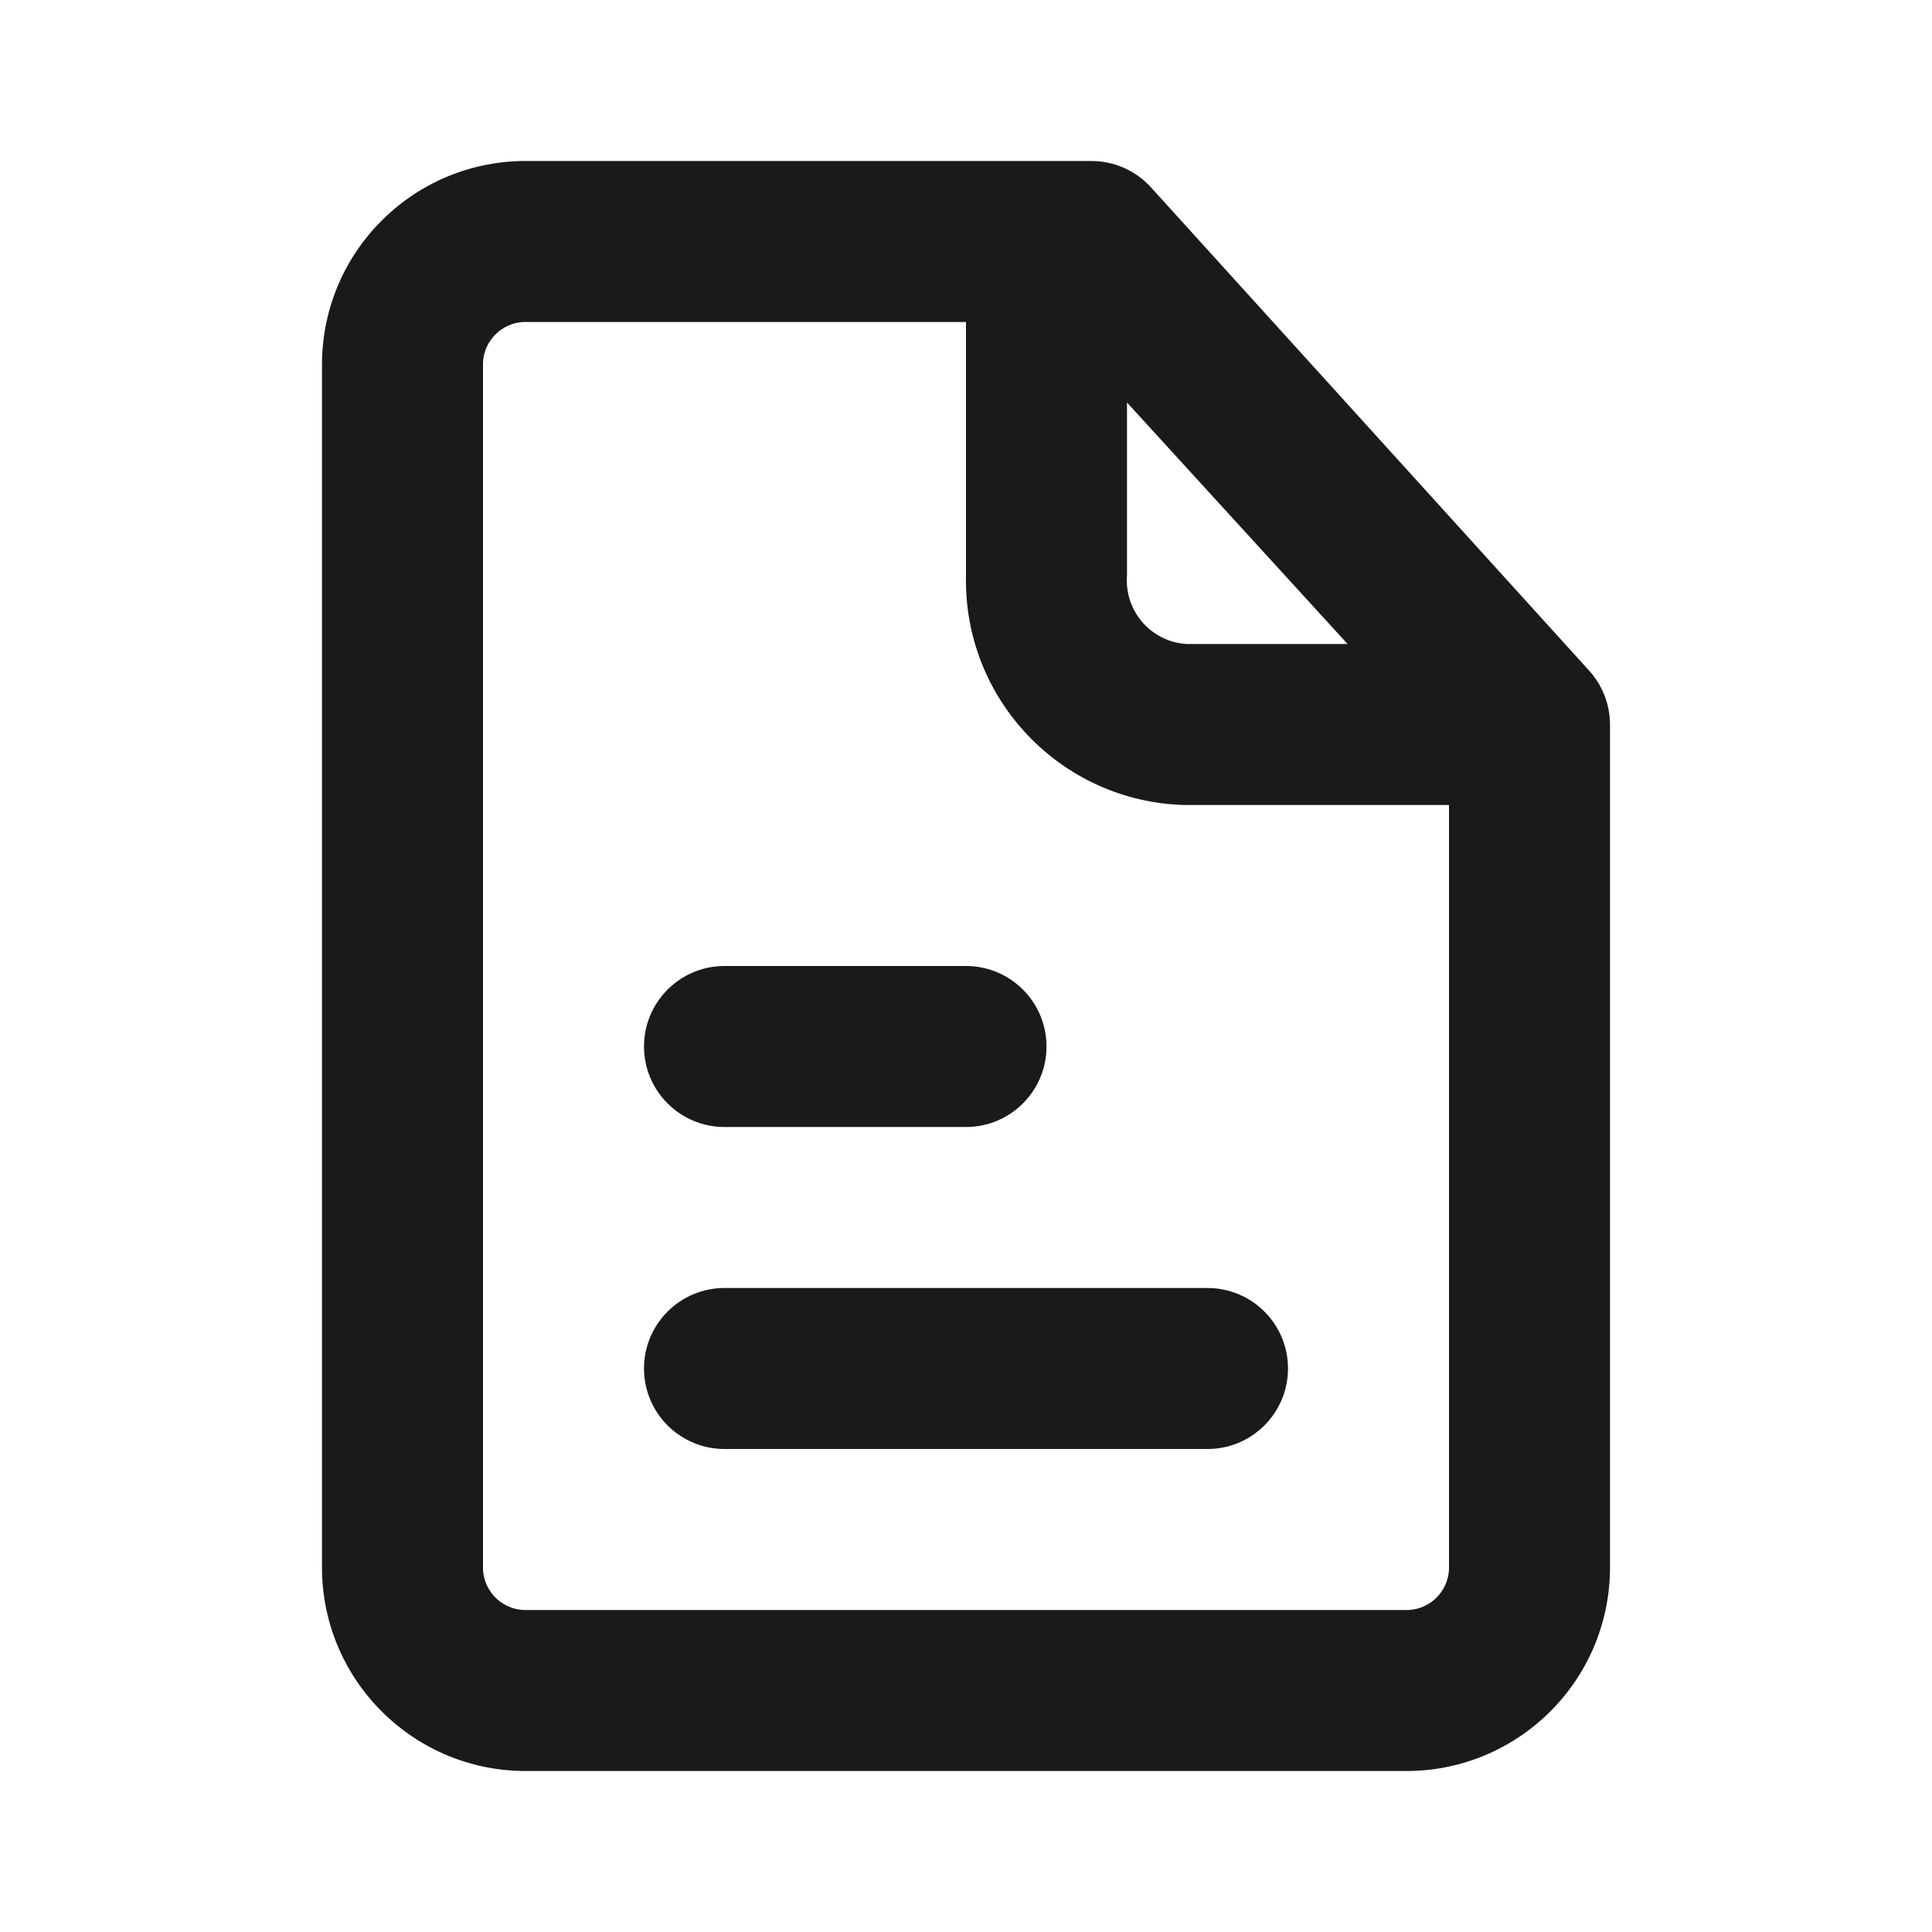
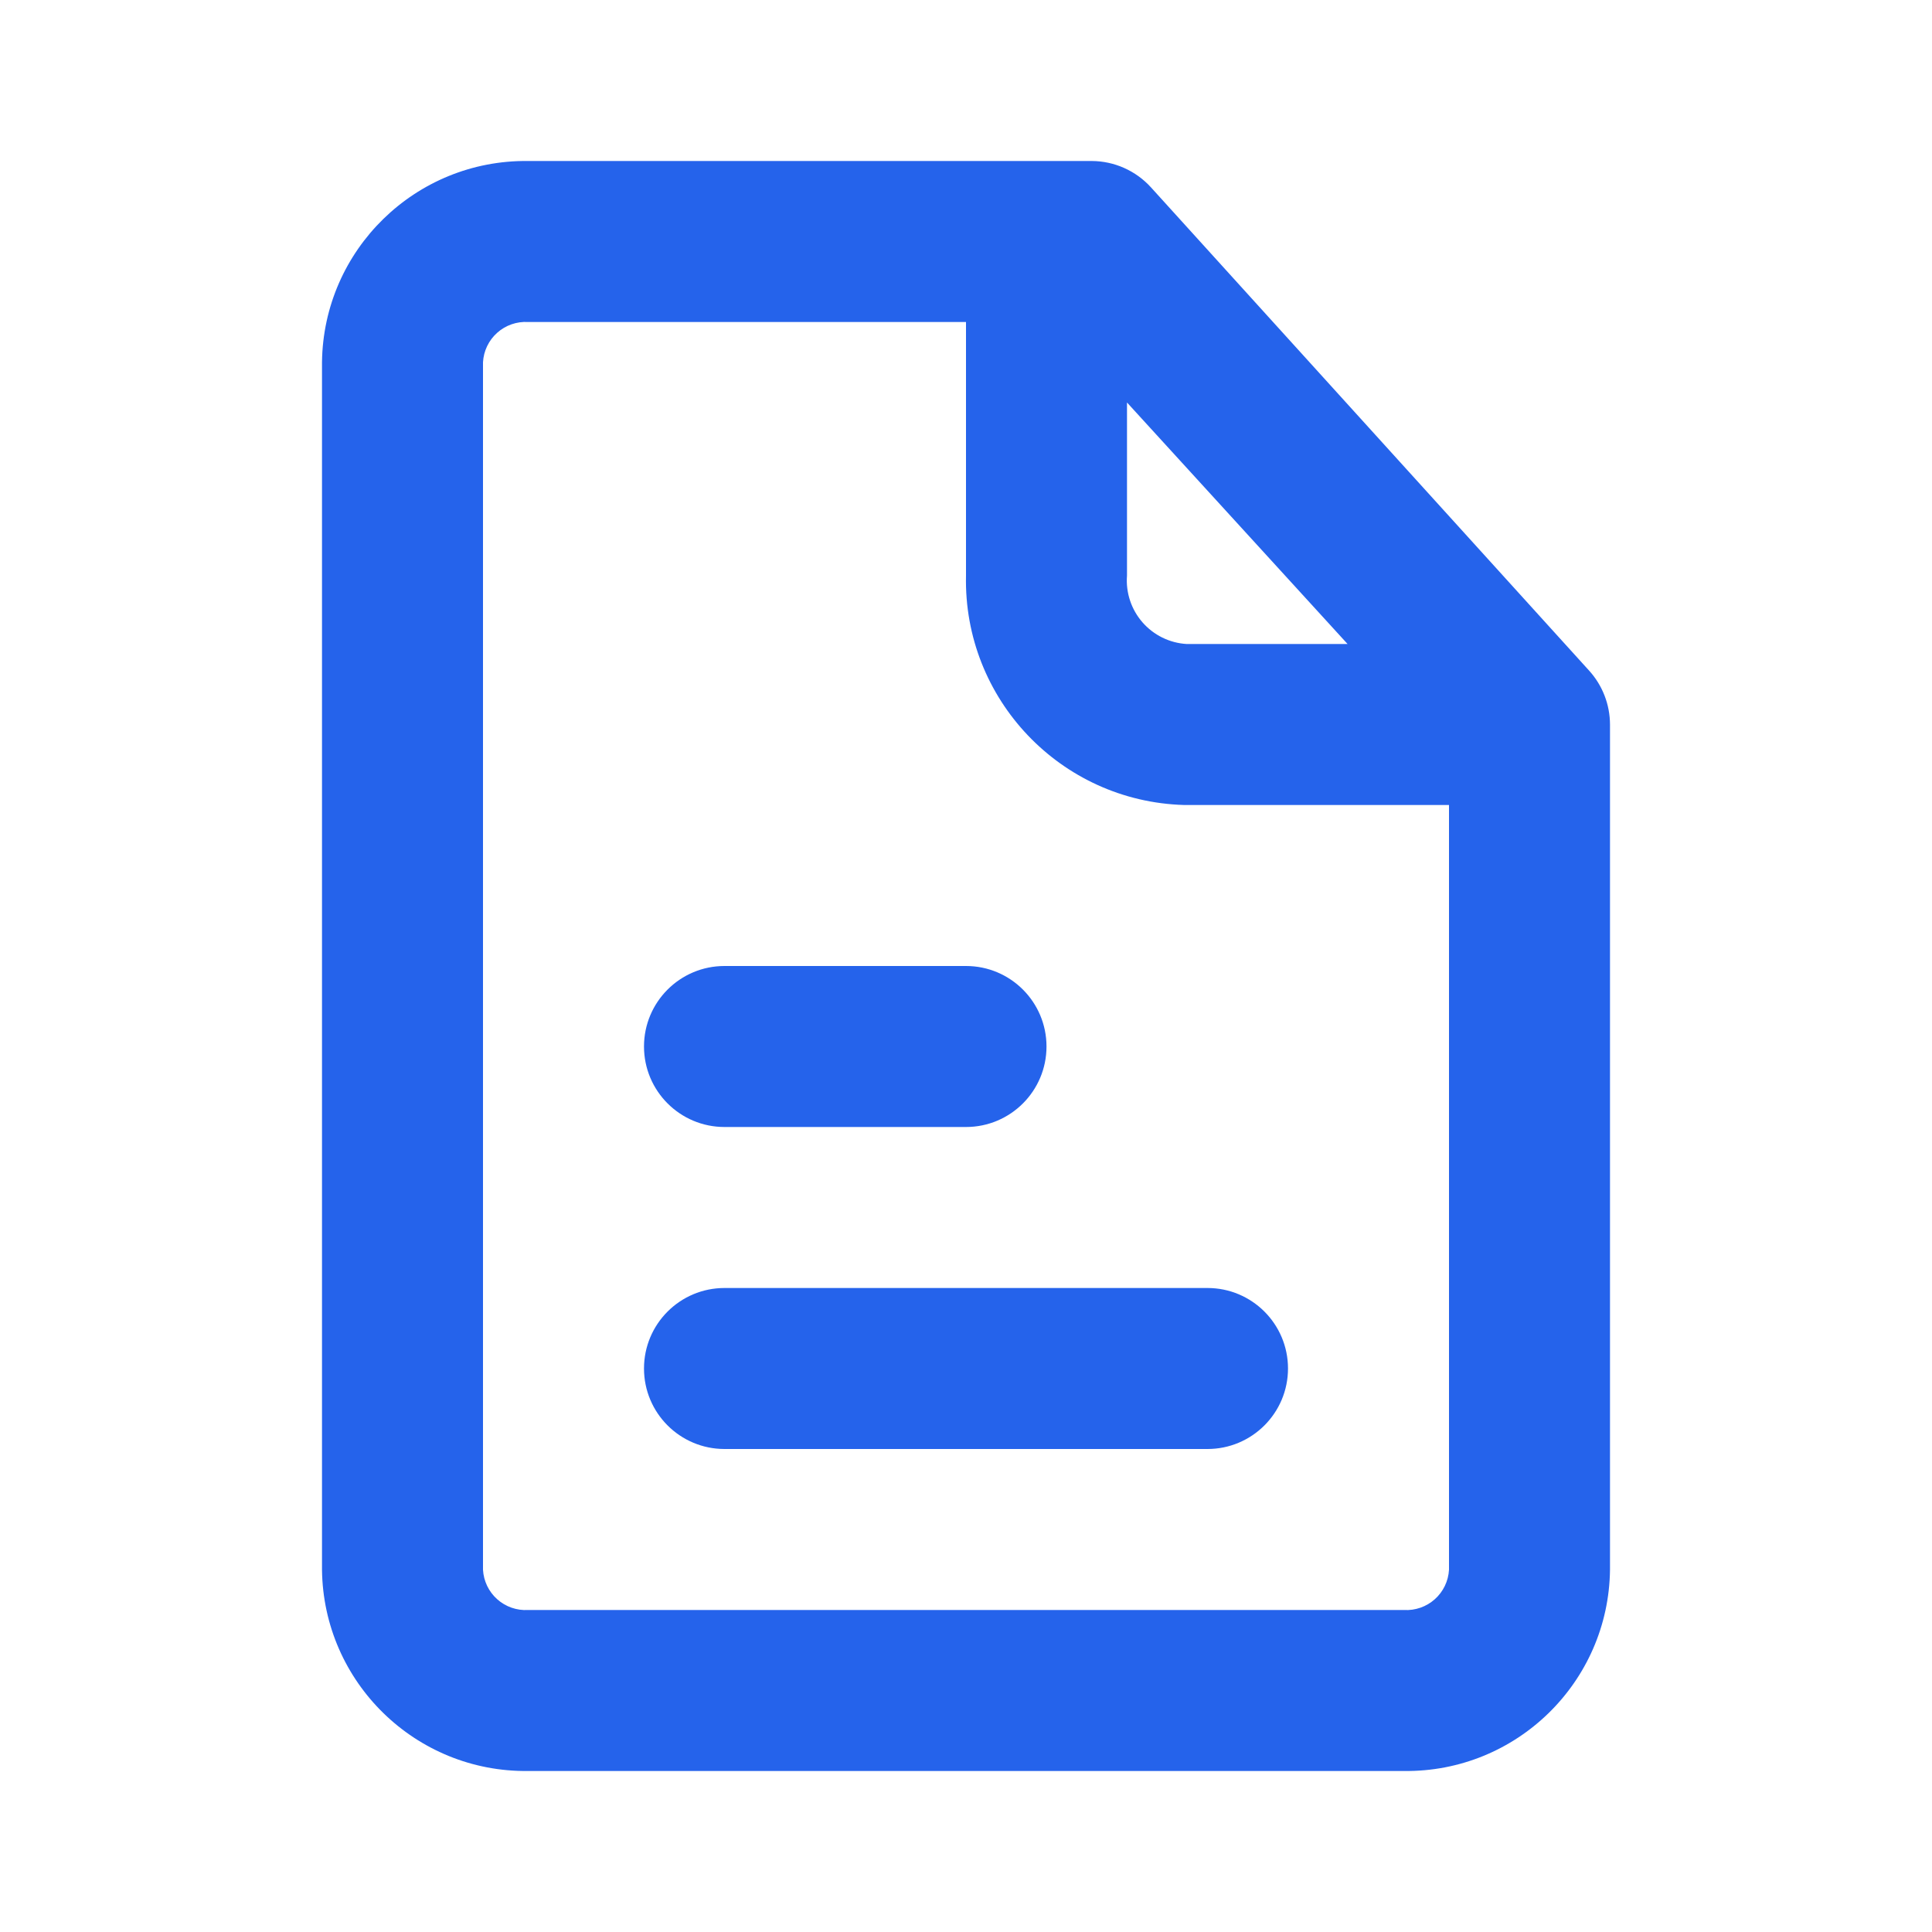
- <svg xmlns="http://www.w3.org/2000/svg" fill="#1A1A1A" viewBox="0 0 24 24">
+ <svg xmlns="http://www.w3.org/2000/svg" fill="#2563EB" viewBox="0 0 24 24">
  <g data-name="Layer 2">
    <g data-name="file-text">
      <path d="M15 16H9a1 1 0 0 0 0 2h6a1 1 0 0 0 0-2z" />
      <path d="M9 14h3a1 1 0 0 0 0-2H9a1 1 0 0 0 0 2z" />
      <path d="M19.74 8.33l-5.44-6a1 1 0 0 0-.74-.33h-7A2.53 2.53 0 0 0 4 4.5v15A2.53 2.53 0 0 0 6.56 22h10.88A2.53 2.53 0 0 0 20 19.5V9a1 1 0 0 0-.26-.67zM14 5l2.74 3h-2a.79.79 0 0 1-.74-.85zm3.44 15H6.56a.53.53 0 0 1-.56-.5v-15a.53.53 0 0 1 .56-.5H12v3.15A2.79 2.79 0 0 0 14.71 10H18v9.5a.53.53 0 0 1-.56.5z" />
    </g>
  </g>
</svg>
